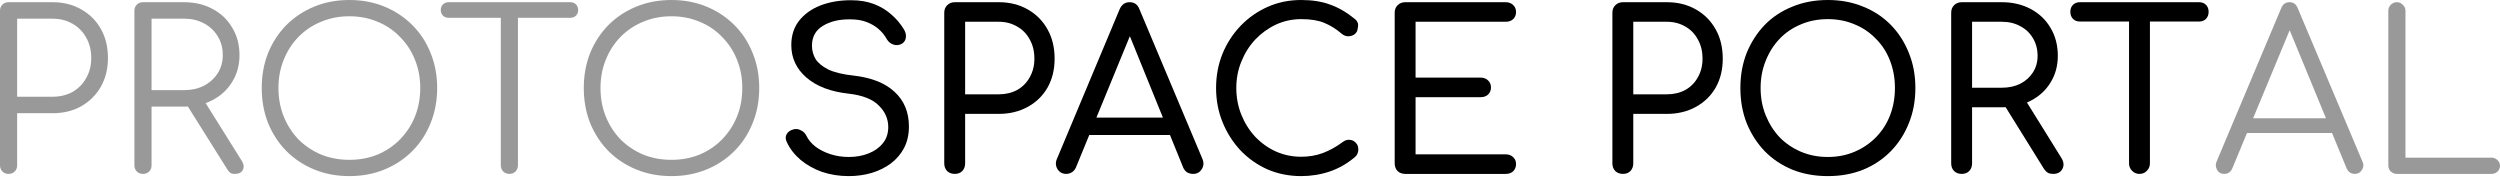
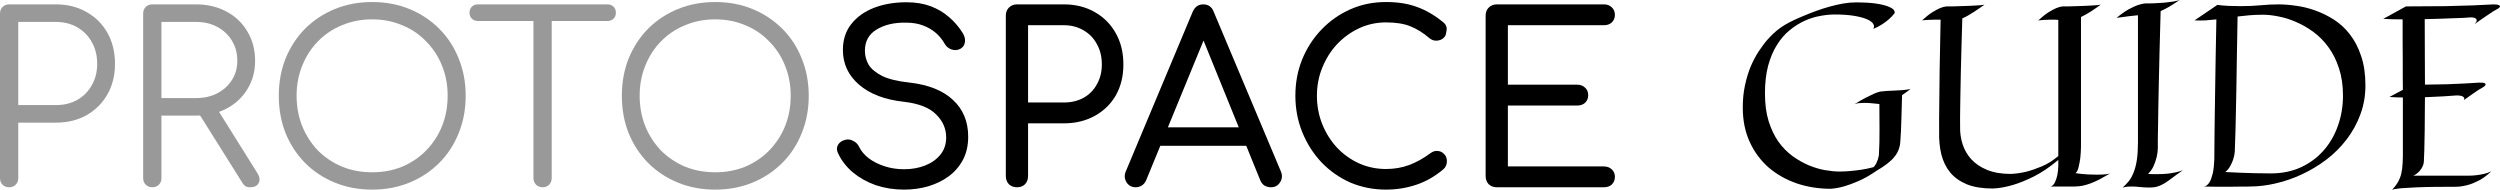
- <svg xmlns="http://www.w3.org/2000/svg" width="120.346mm" height="8.477mm" viewBox="0 0 120.346 8.477" version="1.1" id="svg8">
+ <svg xmlns="http://www.w3.org/2000/svg" width="112.979mm" height="8.571mm" viewBox="0 0 112.979 8.571" version="1.1" id="svg8">
  <defs id="defs2" />
-   <g id="layer1" transform="translate(-13.15372,-114.8066)">
+   <g id="layer1" transform="translate(-13.15372,-114.715)">
    <g aria-label="PROTOSPACE PORTAL" transform="scale(0.2645833)" style="font-style:normal;font-weight:normal;font-size:40px;line-height:1.25;font-family:sans-serif;letter-spacing:0px;word-spacing:0px;fill:#000000;fill-opacity:1;stroke:none" id="flowRoot10">
      <path d="m 51.275,465.555 q -0.68,0 -1.12,-0.44 -0.44,-0.44 -0.44,-1.12 v -28.12 q 0,-0.68 0.44,-1.12 0.44,-0.44 1.12,-0.44 h 8 q 2.96,0 5.24,1.32 2.28,1.28 3.56,3.56 1.28,2.28 1.28,5.28 0,2.92 -1.28,5.2 -1.28,2.24 -3.56,3.56 -2.28,1.28 -5.24,1.28 h -6.44 v 9.48 q 0,0.68 -0.44,1.12 -0.44,0.44 -1.12,0.44 z m 1.56,-14.04 h 6.44 q 2.04,0 3.64,-0.88 1.6,-0.92 2.48,-2.52 0.92,-1.6 0.92,-3.64 0,-2.12 -0.92,-3.72 -0.88,-1.6 -2.48,-2.52 -1.6,-0.92 -3.64,-0.92 h -6.44 z" style="fill:#999999" id="path24" />
      <path d="m 75.728,465.555 q -0.68,0 -1.12,-0.44 -0.44,-0.44 -0.44,-1.12 v -28.12 q 0,-0.68 0.44,-1.12 0.44,-0.44 1.12,-0.44 h 7.48 q 2.92,0 5.2,1.24 2.28,1.2 3.56,3.4 1.32,2.16 1.32,5 0,2.72 -1.32,4.84 -1.28,2.12 -3.56,3.32 -2.28,1.2 -5.2,1.2 h -5.92 v 10.68 q 0,0.68 -0.44,1.12 -0.44,0.44 -1.12,0.44 z m 16.72,0 q -0.52,0 -0.84,-0.2 -0.28,-0.2 -0.52,-0.6 l -7.68,-12.24 3.12,-0.8 7.16,11.44 q 0.6,0.96 0.2,1.68 -0.36,0.72 -1.44,0.72 z m -15.16,-15.24 h 5.92 q 2.04,0 3.6,-0.8 1.6,-0.84 2.52,-2.28 0.92,-1.44 0.92,-3.28 0,-1.96 -0.92,-3.44 -0.92,-1.52 -2.52,-2.36 -1.56,-0.84 -3.6,-0.84 h -5.92 z" style="fill:#999999" id="path26" />
      <path d="m 113.295,465.955 q -3.48,0 -6.4,-1.2 -2.92,-1.2 -5.08,-3.36 -2.12,-2.16 -3.32,-5.08 -1.16,-2.92 -1.16,-6.4 0,-3.44 1.16,-6.36 1.2,-2.92 3.32,-5.08 2.16,-2.16 5.08,-3.36 2.92,-1.2 6.4,-1.2 3.44,0 6.36,1.2 2.92,1.2 5.08,3.36 2.16,2.16 3.32,5.08 1.2,2.92 1.2,6.36 0,3.48 -1.2,6.4 -1.16,2.92 -3.32,5.08 -2.16,2.16 -5.08,3.36 -2.92,1.2 -6.36,1.2 z m 0,-2.96 q 2.76,0 5.12,-0.96 2.36,-1 4.08,-2.76 1.76,-1.8 2.72,-4.16 0.96,-2.4 0.96,-5.2 0,-2.76 -0.96,-5.12 -0.96,-2.4 -2.72,-4.16 -1.72,-1.8 -4.08,-2.76 -2.36,-1 -5.12,-1 -2.8,0 -5.16,1 -2.36,0.96 -4.12,2.76 -1.72,1.76 -2.68,4.16 -0.96,2.36 -0.96,5.12 0,2.8 0.96,5.2 0.96,2.36 2.68,4.16 1.76,1.76 4.12,2.76 2.36,0.96 5.16,0.96 z" style="fill:#999999" id="path28" />
      <path d="m 142.389,465.555 q -0.64,0 -1.12,-0.44 -0.44,-0.48 -0.44,-1.12 v -29.68 h 3.12 v 29.68 q 0,0.64 -0.44,1.12 -0.44,0.44 -1.12,0.44 z m -11.04,-28.4 q -0.64,0 -1.04,-0.4 -0.4,-0.4 -0.4,-1 0,-0.64 0.4,-1.04 0.4,-0.4 1.04,-0.4 h 22.12 q 0.64,0 1.04,0.4 0.4,0.4 0.4,1.04 0,0.6 -0.4,1 -0.4,0.4 -1.04,0.4 z" style="fill:#999999" id="path30" />
      <path d="m 171.889,465.955 q -3.48,0 -6.4,-1.2 -2.92,-1.2 -5.08,-3.36 -2.12,-2.16 -3.32,-5.08 -1.16,-2.92 -1.16,-6.4 0,-3.44 1.16,-6.36 1.2,-2.92 3.32,-5.08 2.16,-2.16 5.08,-3.36 2.92,-1.2 6.4,-1.2 3.44,0 6.36,1.2 2.92,1.2 5.08,3.36 2.16,2.16 3.32,5.08 1.2,2.92 1.2,6.36 0,3.48 -1.2,6.4 -1.16,2.92 -3.32,5.08 -2.16,2.16 -5.08,3.36 -2.92,1.2 -6.36,1.2 z m 0,-2.96 q 2.76,0 5.12,-0.96 2.36,-1 4.08,-2.76 1.76,-1.8 2.72,-4.16 0.96,-2.4 0.96,-5.2 0,-2.76 -0.96,-5.12 -0.96,-2.4 -2.72,-4.16 -1.72,-1.8 -4.08,-2.76 -2.36,-1 -5.12,-1 -2.8,0 -5.16,1 -2.36,0.96 -4.12,2.76 -1.72,1.76 -2.68,4.16 -0.96,2.36 -0.96,5.12 0,2.8 0.96,5.2 0.96,2.36 2.68,4.16 1.76,1.76 4.12,2.76 2.36,0.96 5.16,0.96 z" style="fill:#999999" id="path32" />
      <path d="m 204.124,465.955 q -2.56,0 -4.84,-0.76 -2.24,-0.8 -3.92,-2.2 -1.68,-1.44 -2.52,-3.28 -0.36,-0.76 0,-1.4 0.4,-0.68 1.32,-0.88 0.64,-0.16 1.28,0.2 0.68,0.32 1,1 0.52,1.08 1.64,1.96 1.12,0.84 2.68,1.36 1.6,0.52 3.36,0.52 2,0 3.6,-0.64 1.64,-0.64 2.6,-1.84 1,-1.2 1,-2.96 0,-2.24 -1.72,-3.92 -1.68,-1.72 -5.48,-2.16 -4.88,-0.52 -7.68,-2.92 -2.76,-2.4 -2.76,-5.92 0,-2.6 1.4,-4.4 1.44,-1.84 3.88,-2.8 2.48,-0.96 5.56,-0.96 2.36,0 4.16,0.68 1.8,0.68 3.16,1.88 1.36,1.16 2.32,2.72 0.48,0.8 0.36,1.52 -0.08,0.72 -0.72,1.12 -0.72,0.4 -1.52,0.16 -0.8,-0.28 -1.2,-0.96 -0.6,-1.08 -1.52,-1.88 -0.92,-0.8 -2.2,-1.28 -1.24,-0.48 -2.96,-0.48 -3,-0.04 -5,1.2 -1.96,1.2 -1.96,3.6 0,1.28 0.64,2.4 0.68,1.08 2.32,1.92 1.68,0.8 4.68,1.12 4.84,0.56 7.4,2.96 2.6,2.4 2.6,6.28 0,2.24 -0.88,3.92 -0.88,1.68 -2.44,2.84 -1.52,1.12 -3.52,1.72 -1.96,0.56 -4.12,0.56 z" style="font-style:normal;font-variant:normal;font-weight:600;font-stretch:normal;font-family:Comfortaa;-inkscape-font-specification:'Comfortaa Semi-Bold'" id="path34" />
      <path d="m 223.432,465.555 q -0.84,0 -1.4,-0.52 -0.52,-0.56 -0.52,-1.4 v -27.4 q 0,-0.84 0.52,-1.36 0.56,-0.56 1.4,-0.56 h 8 q 2.96,0 5.28,1.32 2.32,1.32 3.6,3.64 1.28,2.28 1.28,5.32 0,2.96 -1.28,5.24 -1.28,2.24 -3.6,3.52 -2.32,1.28 -5.28,1.28 h -6.12 v 9 q 0,0.84 -0.52,1.4 -0.52,0.52 -1.36,0.52 z m 1.88,-14.48 h 6.12 q 1.88,0 3.36,-0.8 1.48,-0.84 2.28,-2.32 0.84,-1.48 0.84,-3.36 0,-2 -0.84,-3.48 -0.8,-1.52 -2.28,-2.36 -1.48,-0.88 -3.36,-0.88 h -6.12 z" style="font-style:normal;font-variant:normal;font-weight:600;font-stretch:normal;font-family:Comfortaa;-inkscape-font-specification:'Comfortaa Semi-Bold'" id="path36" />
      <path d="m 243.705,465.555 q -1.04,0 -1.6,-0.88 -0.52,-0.92 -0.08,-1.88 l 11.4,-27.2 q 0.56,-1.28 1.8,-1.28 1.32,0 1.8,1.28 l 11.48,27.28 q 0.4,1 -0.16,1.84 -0.52,0.84 -1.56,0.84 -0.56,0 -1.08,-0.28 -0.48,-0.32 -0.72,-0.88 l -10.28,-25.32 h 1.16 l -10.4,25.32 q -0.24,0.56 -0.76,0.88 -0.48,0.28 -1,0.28 z m 2.28,-7.08 1.48,-3.16 h 15.88 l 1.44,3.16 z" style="font-style:normal;font-variant:normal;font-weight:600;font-stretch:normal;font-family:Comfortaa;-inkscape-font-specification:'Comfortaa Semi-Bold'" id="path38" />
      <path d="m 286.449,465.955 q -3.24,0 -6.08,-1.2 -2.8,-1.24 -4.92,-3.44 -2.08,-2.2 -3.28,-5.12 -1.2,-2.92 -1.2,-6.28 0,-3.32 1.16,-6.2 1.2,-2.92 3.32,-5.12 2.12,-2.2 4.92,-3.44 2.8,-1.24 6.08,-1.24 3.04,0 5.28,0.84 2.28,0.8 4.52,2.64 0.32,0.24 0.44,0.56 0.16,0.28 0.12,0.56 0,0.28 -0.08,0.6 -0.04,0.6 -0.52,1 -0.44,0.36 -1.12,0.4 -0.64,0.04 -1.24,-0.44 -1.52,-1.32 -3.2,-2 -1.64,-0.68 -4.2,-0.68 -2.44,0 -4.6,1 -2.12,1 -3.76,2.72 -1.6,1.72 -2.52,4 -0.92,2.24 -0.92,4.8 0,2.6 0.92,4.88 0.92,2.28 2.52,4 1.64,1.72 3.76,2.68 2.16,0.96 4.6,0.96 2.12,0 3.96,-0.68 1.88,-0.72 3.6,-2 0.64,-0.48 1.28,-0.4 0.64,0.04 1.08,0.52 0.48,0.44 0.48,1.24 0,0.4 -0.16,0.76 -0.12,0.32 -0.44,0.6 -2.12,1.8 -4.6,2.64 -2.48,0.84 -5.2,0.84 z" style="font-style:normal;font-variant:normal;font-weight:600;font-stretch:normal;font-family:Comfortaa;-inkscape-font-specification:'Comfortaa Semi-Bold'" id="path40" />
      <path d="m 305.385,465.555 q -0.84,0 -1.4,-0.52 -0.52,-0.56 -0.52,-1.4 v -27.4 q 0,-0.84 0.52,-1.36 0.56,-0.56 1.4,-0.56 h 18.28 q 0.84,0 1.36,0.52 0.52,0.48 0.52,1.28 0,0.76 -0.52,1.28 -0.52,0.48 -1.36,0.48 h -16.4 v 10.16 h 11.84 q 0.84,0 1.36,0.52 0.52,0.48 0.52,1.28 0,0.76 -0.52,1.28 -0.52,0.48 -1.36,0.48 h -11.84 v 10.4 h 16.4 q 0.84,0 1.36,0.52 0.52,0.48 0.52,1.24 0,0.8 -0.52,1.32 -0.52,0.48 -1.36,0.48 z" style="font-style:normal;font-variant:normal;font-weight:600;font-stretch:normal;font-family:Comfortaa;-inkscape-font-specification:'Comfortaa Semi-Bold'" id="path42" />
-       <path d="m 344.994,465.555 q -0.84,0 -1.4,-0.52 -0.52,-0.56 -0.52,-1.4 v -27.4 q 0,-0.84 0.52,-1.36 0.56,-0.56 1.4,-0.56 h 8 q 2.96,0 5.28,1.32 2.32,1.32 3.6,3.64 1.28,2.28 1.28,5.32 0,2.96 -1.28,5.24 -1.28,2.24 -3.6,3.52 -2.32,1.28 -5.28,1.28 h -6.12 v 9 q 0,0.84 -0.52,1.4 -0.52,0.52 -1.36,0.52 z m 1.88,-14.48 h 6.12 q 1.88,0 3.36,-0.8 1.48,-0.84 2.28,-2.32 0.84,-1.48 0.84,-3.36 0,-2 -0.84,-3.48 -0.8,-1.52 -2.28,-2.36 -1.48,-0.88 -3.36,-0.88 h -6.12 z" style="font-style:normal;font-variant:normal;font-weight:600;font-stretch:normal;font-family:Comfortaa;-inkscape-font-specification:'Comfortaa Semi-Bold'" id="path44" />
-       <path d="m 382.28,465.955 q -3.52,0 -6.44,-1.16 -2.92,-1.2 -5.04,-3.36 -2.08,-2.16 -3.28,-5.08 -1.16,-2.92 -1.16,-6.44 0,-3.48 1.16,-6.4 1.2,-2.92 3.28,-5.08 2.12,-2.16 5.04,-3.32 2.92,-1.2 6.44,-1.2 3.48,0 6.4,1.2 2.92,1.16 5.04,3.32 2.12,2.16 3.28,5.08 1.2,2.92 1.2,6.4 0,3.52 -1.2,6.44 -1.16,2.92 -3.28,5.08 -2.12,2.16 -5.04,3.36 -2.92,1.16 -6.4,1.16 z m 0,-3.48 q 2.64,0 4.88,-0.96 2.24,-0.96 3.88,-2.64 1.68,-1.72 2.56,-4 0.88,-2.28 0.88,-4.96 0,-2.64 -0.88,-4.92 -0.88,-2.32 -2.56,-4 -1.64,-1.72 -3.88,-2.64 -2.24,-0.96 -4.88,-0.96 -2.68,0 -4.92,0.96 -2.24,0.92 -3.88,2.64 -1.6,1.68 -2.52,4 -0.92,2.28 -0.92,4.92 0,2.68 0.92,4.96 0.92,2.28 2.52,4 1.64,1.68 3.88,2.64 2.24,0.96 4.92,0.96 z" style="font-style:normal;font-variant:normal;font-weight:600;font-stretch:normal;font-family:Comfortaa;-inkscape-font-specification:'Comfortaa Semi-Bold'" id="path46" />
-       <path d="m 406.635,465.555 q -0.84,0 -1.4,-0.52 -0.52,-0.56 -0.52,-1.4 v -27.4 q 0,-0.84 0.52,-1.36 0.56,-0.56 1.4,-0.56 h 7.28 q 2.96,0 5.28,1.24 2.32,1.24 3.6,3.44 1.32,2.2 1.32,5.08 0,2.72 -1.32,4.84 -1.28,2.12 -3.6,3.32 -2.32,1.2 -5.28,1.2 h -5.4 v 10.2 q 0,0.84 -0.52,1.4 -0.52,0.52 -1.36,0.52 z m 16.64,0 q -0.56,0 -0.96,-0.2 -0.4,-0.24 -0.72,-0.72 l -7.36,-11.84 3.76,-1.04 6.76,10.88 q 0.68,1.08 0.2,2 -0.48,0.92 -1.68,0.92 z m -14.76,-15.68 h 5.4 q 1.92,0 3.36,-0.72 1.48,-0.76 2.32,-2.08 0.84,-1.32 0.84,-3 0,-1.8 -0.84,-3.2 -0.84,-1.44 -2.32,-2.2 -1.44,-0.8 -3.36,-0.8 h -5.4 z" style="font-style:normal;font-variant:normal;font-weight:600;font-stretch:normal;font-family:Comfortaa;-inkscape-font-specification:'Comfortaa Semi-Bold'" id="path48" />
-       <path d="m 438.953,465.555 q -0.76,0 -1.32,-0.56 -0.56,-0.56 -0.56,-1.36 v -29.32 h 3.8 v 29.32 q 0,0.8 -0.56,1.36 -0.52,0.56 -1.36,0.56 z m -10.8,-27.72 q -0.8,0 -1.28,-0.48 -0.48,-0.52 -0.48,-1.28 0,-0.8 0.48,-1.28 0.48,-0.48 1.28,-0.48 h 21.64 q 0.8,0 1.28,0.48 0.48,0.48 0.48,1.28 0,0.76 -0.48,1.28 -0.48,0.48 -1.28,0.48 z" style="font-style:normal;font-variant:normal;font-weight:600;font-stretch:normal;font-family:Comfortaa;-inkscape-font-specification:'Comfortaa Semi-Bold'" id="path50" />
-       <path d="m 454.401,465.555 q -0.92,0 -1.32,-0.76 -0.4,-0.76 -0.08,-1.48 l 11.76,-27.92 q 0.44,-1.08 1.52,-1.08 1.04,0 1.48,1.08 l 11.8,27.96 q 0.36,0.76 -0.12,1.48 -0.44,0.72 -1.28,0.72 -0.48,0 -0.88,-0.24 -0.36,-0.24 -0.6,-0.72 l -11,-26.68 h 1.24 l -11.08,26.68 q -0.2,0.48 -0.6,0.72 -0.36,0.24 -0.84,0.24 z m 2.64,-7.44 1.2,-2.68 h 16.24 l 1.2,2.68 z" style="fill:#999999" id="path52" />
-       <path d="m 485.806,465.555 q -0.64,0 -1.12,-0.44 -0.44,-0.44 -0.44,-1.12 v -28.12 q 0,-0.64 0.44,-1.08 0.48,-0.48 1.12,-0.48 0.64,0 1.08,0.48 0.48,0.44 0.48,1.08 v 26.72 h 15.64 q 0.64,0 1.08,0.44 0.48,0.4 0.48,1.04 0,0.64 -0.48,1.08 -0.44,0.4 -1.08,0.4 z" style="fill:#999999" id="path54" />
+       <g aria-label="GUIDE" transform="scale(0.9841179,1.016138)" id="text359-7" style="font-size:43.355px;stroke-width:1.016">
+         <path d="m 379.303,428.948 q -0.381,0.487 -0.931,0.953 -0.466,0.402 -1.164,0.847 -0.677,0.445 -1.588,0.804 0.296,-0.381 0.042,-0.804 -0.233,-0.445 -1.058,-0.804 -0.826,-0.36 -2.244,-0.593 -1.397,-0.233 -3.429,-0.233 -1.185,0 -2.562,0.254 -1.355,0.233 -2.689,0.826 -1.334,0.593 -2.583,1.588 -1.228,0.974 -2.18,2.456 -0.953,1.461 -1.524,3.493 -0.55,2.011 -0.55,4.657 0,2.646 0.635,4.657 0.656,2.011 1.715,3.472 1.08,1.44 2.456,2.413 1.376,0.953 2.816,1.545 1.44,0.572 2.816,0.804 1.397,0.233 2.519,0.233 0.847,0 1.821,-0.085 0.826,-0.064 1.884,-0.212 1.058,-0.148 2.202,-0.445 0.296,-0.318 0.466,-0.656 0.169,-0.36 0.275,-0.656 0.106,-0.339 0.169,-0.677 0.127,-2.18 0.106,-4.319 -0.021,-2.138 -0.021,-4.297 -0.593,-0.064 -1.27,-0.127 -0.677,-0.064 -1.334,-0.064 -0.529,0 -0.974,0.042 -0.423,0.042 -0.762,0.191 1.207,-0.741 2.053,-1.143 0.847,-0.423 1.397,-0.656 0.635,-0.254 1.058,-0.339 0.466,-0.064 1.143,-0.106 0.699,-0.042 1.418,-0.064 0.741,-0.042 1.44,-0.085 0.72,-0.064 1.249,-0.169 l -1.482,1.037 q -0.042,2.202 -0.106,3.684 -0.042,1.461 -0.085,2.35 -0.064,1.037 -0.106,1.651 -0.021,0.699 -0.254,1.334 -0.212,0.635 -0.699,1.249 -0.466,0.593 -1.249,1.185 -0.762,0.593 -1.863,1.207 -1.715,1.143 -3.175,1.757 -1.461,0.614 -2.54,0.91 -1.27,0.339 -2.307,0.402 -3.133,0 -5.906,-0.91 -2.773,-0.931 -4.869,-2.667 -2.075,-1.757 -3.281,-4.297 -1.207,-2.54 -1.207,-5.779 0,-2.011 0.381,-3.726 0.381,-1.736 0.995,-3.175 0.635,-1.44 1.418,-2.583 0.783,-1.164 1.588,-2.032 0.826,-0.889 1.588,-1.482 0.783,-0.593 1.355,-0.91 0.55,-0.318 1.397,-0.72 0.868,-0.402 1.884,-0.804 1.037,-0.423 2.18,-0.826 1.143,-0.402 2.329,-0.72 1.185,-0.318 2.307,-0.508 1.143,-0.191 2.159,-0.191 2.265,0 3.662,0.212 1.397,0.212 2.117,0.529 0.741,0.296 0.91,0.614 0.191,0.318 0.042,0.508 z" style="font-style:italic;font-family:Quintessential;-inkscape-font-specification:'Quintessential Italic'" id="path437" />
+         <path d="m 394.947,427.466 q -0.847,0.593 -1.884,1.249 -1.016,0.656 -1.969,1.058 -0.085,2.71 -0.148,4.933 -0.042,2.223 -0.106,4.022 -0.042,1.778 -0.064,3.154 -0.021,1.376 -0.042,2.413 -0.042,2.413 -0.021,3.684 -0.042,1.503 0.423,2.921 0.466,1.418 1.503,2.54 1.058,1.122 2.752,1.799 1.694,0.677 4.107,0.677 1.313,-0.042 2.731,-0.381 1.207,-0.296 2.667,-0.889 1.461,-0.593 2.858,-1.736 v -22.884 q -0.296,-0.042 -0.614,-0.042 -0.318,0 -0.614,0 -0.593,0 -1.185,0.042 -0.572,0.021 -1.058,0.085 0.995,-0.889 1.757,-1.355 0.783,-0.466 1.334,-0.699 0.635,-0.254 1.101,-0.296 0.402,0 1.016,0 0.614,-0.021 1.291,-0.042 0.699,-0.021 1.397,-0.042 0.72,-0.042 1.313,-0.064 0.614,-0.042 1.037,-0.064 0.445,-0.042 0.593,-0.085 -0.741,0.529 -1.672,1.122 -0.91,0.572 -1.757,0.953 v 21.826 q -0.021,1.037 -0.127,1.926 -0.106,0.762 -0.296,1.503 -0.169,0.72 -0.529,0.995 1.185,0.169 2.096,0.212 0.91,0.042 1.588,0.042 1.207,0 1.736,-0.085 0.529,-0.085 0.593,-0.127 -0.995,0.572 -1.821,0.995 -0.826,0.402 -1.567,0.677 -0.72,0.254 -1.418,0.402 -0.677,0.127 -1.376,0.127 h -4.128 q 0.487,-0.169 0.741,-0.741 0.275,-0.572 0.402,-1.185 0.148,-0.699 0.169,-1.545 v -0.995 q -2.244,1.821 -4.276,2.794 -2.032,0.974 -3.62,1.418 -1.842,0.529 -3.472,0.593 -2.667,0 -4.488,-0.699 -1.799,-0.72 -2.9,-1.99 -1.08,-1.27 -1.545,-3.048 -0.445,-1.778 -0.381,-3.916 -0.021,-1.757 0.021,-4.424 0.021,-2.286 0.064,-5.8 0.064,-3.535 0.169,-8.51 h -0.953 q -0.593,0 -1.185,0.042 -0.593,0.021 -1.08,0.085 0.995,-0.889 1.757,-1.355 0.783,-0.466 1.334,-0.699 0.635,-0.254 1.122,-0.296 0.402,0 1.016,0 0.614,-0.021 1.291,-0.042 0.699,-0.021 1.397,-0.042 0.72,-0.042 1.313,-0.064 0.614,-0.042 1.037,-0.064 0.423,-0.042 0.572,-0.085 z m 21.805,28.367 v -0.021 h 0.021 q 0.021,-0.021 0.042,-0.021 z" style="font-style:italic;font-family:Quintessential;-inkscape-font-specification:'Quintessential Italic'" id="path434" />
+         <path d="m 429.369,455.304 q -1.143,0.762 -1.884,1.313 -0.741,0.55 -1.355,0.91 -0.593,0.339 -1.164,0.508 -0.55,0.169 -1.313,0.169 -1.016,0 -1.736,-0.085 -0.72,-0.085 -1.44,-0.085 -0.36,0 -0.741,0.021 -0.36,0.042 -0.804,0.148 0.593,-0.508 1.08,-1.101 0.487,-0.593 0.826,-1.461 0.36,-0.868 0.55,-2.075 0.191,-1.228 0.191,-2.943 v -21.381 q -0.656,0.064 -1.588,0.169 -0.931,0.106 -2.117,0.275 1.143,-0.931 2.053,-1.418 0.931,-0.487 1.588,-0.72 0.762,-0.254 1.355,-0.296 0.741,0.021 1.63,-0.021 0.91,-0.042 1.736,-0.106 0.847,-0.085 1.545,-0.191 0.699,-0.127 1.037,-0.254 -0.995,0.656 -1.799,1.122 -0.783,0.445 -1.503,0.741 -0.106,3.832 -0.191,6.859 -0.064,3.027 -0.127,5.377 -0.042,2.329 -0.085,4.043 -0.021,1.694 -0.042,2.9 -0.064,2.816 -0.042,3.853 -0.021,0.783 -0.212,1.545 -0.169,0.677 -0.508,1.44 -0.339,0.741 -0.974,1.355 0.402,0.042 0.783,0.042 0.381,0 0.741,0 1.08,0 1.905,-0.085 0.847,-0.106 1.418,-0.233 0.677,-0.148 1.185,-0.339 z" style="font-style:italic;font-family:Quintessential;-inkscape-font-specification:'Quintessential Italic'" id="path431" />
+         <path d="m 461.059,441.035 q 0,2.625 -0.889,4.911 -0.868,2.265 -2.371,4.17 -1.482,1.884 -3.472,3.366 -1.99,1.461 -4.234,2.477 -2.223,1.016 -4.573,1.545 -2.329,0.529 -4.53,0.529 -0.212,0.021 -0.783,0.021 -0.55,0 -1.291,0 -0.741,0.021 -1.609,0.021 -0.868,0 -1.694,0 -0.826,0 -1.545,-0.021 -0.72,0 -1.185,-0.021 0.36,0 0.635,-0.191 0.275,-0.191 0.466,-0.508 0.212,-0.318 0.339,-0.72 0.148,-0.423 0.254,-0.847 0.212,-1.016 0.254,-2.286 0,-1.567 0.042,-4.657 0.021,-1.313 0.042,-3.091 0.021,-1.799 0.064,-4.107 0.042,-2.329 0.085,-5.229 0.064,-2.9 0.127,-6.457 -0.931,0.106 -1.863,0.169 -0.91,0.042 -1.926,0 l 3.959,-2.604 q 0.974,0.127 2.011,0.169 1.037,0.042 2.053,0.042 1.863,0 3.429,-0.148 1.588,-0.148 3.133,-0.148 1.397,0 3.048,0.233 1.672,0.212 3.345,0.804 1.672,0.572 3.239,1.545 1.567,0.974 2.773,2.498 1.207,1.503 1.926,3.62 0.741,2.096 0.741,4.911 z m -22.673,11.156 q -0.064,0.656 -0.275,1.27 -0.169,0.529 -0.508,1.122 -0.318,0.593 -0.868,1.016 2.943,0.148 4.848,0.191 1.905,0.042 3.048,0.042 2.921,0 5.25,-1.037 2.329,-1.058 3.938,-2.837 1.63,-1.799 2.477,-4.17 0.868,-2.371 0.868,-5.017 0,-2.604 -0.699,-4.615 -0.677,-2.032 -1.821,-3.535 -1.143,-1.524 -2.604,-2.562 -1.461,-1.037 -3.006,-1.672 -1.524,-0.656 -3.027,-0.931 -1.503,-0.296 -2.71,-0.296 -1.249,0 -2.329,0.085 -1.08,0.085 -2.096,0.212 -0.064,3.853 -0.127,6.88 -0.042,3.006 -0.085,5.335 -0.042,2.307 -0.085,4.001 -0.042,1.672 -0.064,2.837 -0.085,2.731 -0.127,3.683 z" style="font-style:italic;font-family:Quintessential;-inkscape-font-specification:'Quintessential Italic'" id="path428" />
+         <path d="m 481.319,441.438 q -0.191,0.085 -0.572,0.318 -0.339,0.212 -0.974,0.635 -0.614,0.402 -1.63,1.122 0.169,-0.318 -0.021,-0.487 -0.169,-0.169 -0.466,-0.233 -0.36,-0.085 -0.847,-0.064 -0.762,0.064 -2.202,0.148 -1.418,0.085 -3.218,0.148 0,3.387 -0.042,5.525 -0.042,2.117 -0.064,3.302 -0.042,1.397 -0.085,2.053 -0.042,0.423 -0.254,0.826 -0.169,0.36 -0.55,0.762 -0.36,0.402 -1.016,0.72 h 9.59 q 0.677,0 1.376,-0.085 0.593,-0.064 1.27,-0.212 0.677,-0.148 1.291,-0.445 -1.058,0.995 -2.096,1.524 -1.037,0.529 -1.905,0.762 -1.016,0.275 -1.926,0.318 -2.075,0 -3.916,0.021 -1.842,0.021 -3.324,0.085 -1.482,0.064 -2.54,0.148 -1.037,0.106 -1.503,0.233 0.656,-0.656 1.016,-1.291 0.381,-0.635 0.572,-1.418 0.191,-0.783 0.233,-1.757 0.064,-0.995 0.042,-2.35 v -8.68 q -0.614,0 -1.207,-0.021 -0.572,-0.021 -1.122,-0.064 l 2.329,-1.207 q 0,-1.143 -0.021,-2.392 0,-1.27 0,-2.71 0,-1.44 -0.021,-3.091 0,-1.672 0,-3.641 -0.953,0 -1.799,-0.021 -0.847,-0.021 -1.567,-0.064 l 3.938,-2.096 q 4.022,0 6.859,-0.042 2.858,-0.064 4.721,-0.127 2.159,-0.085 3.599,-0.169 0.72,0 0.953,0.127 0.233,0.106 0.191,0.254 -0.042,0.127 -0.254,0.275 -0.212,0.148 -0.381,0.212 -0.169,0.085 -0.635,0.36 -0.402,0.233 -1.143,0.741 -0.72,0.487 -1.99,1.334 0.423,-0.466 0.36,-0.677 -0.064,-0.233 -0.296,-0.339 -0.275,-0.106 -0.762,-0.106 -0.402,0.042 -1.207,0.085 -0.804,0.021 -1.884,0.064 -1.058,0.042 -2.307,0.085 -1.249,0.042 -2.562,0.064 0.021,3.387 0.021,6.076 0.021,2.689 0.021,4.933 2.159,-0.021 3.874,-0.064 1.736,-0.064 2.964,-0.127 1.44,-0.085 2.562,-0.148 0.699,-0.021 0.931,0.085 0.233,0.106 0.191,0.254 -0.042,0.148 -0.254,0.318 -0.191,0.148 -0.339,0.212 z" style="font-style:italic;font-family:Quintessential;-inkscape-font-specification:'Quintessential Italic'" id="path425" />
+       </g>
    </g>
  </g>
</svg>
